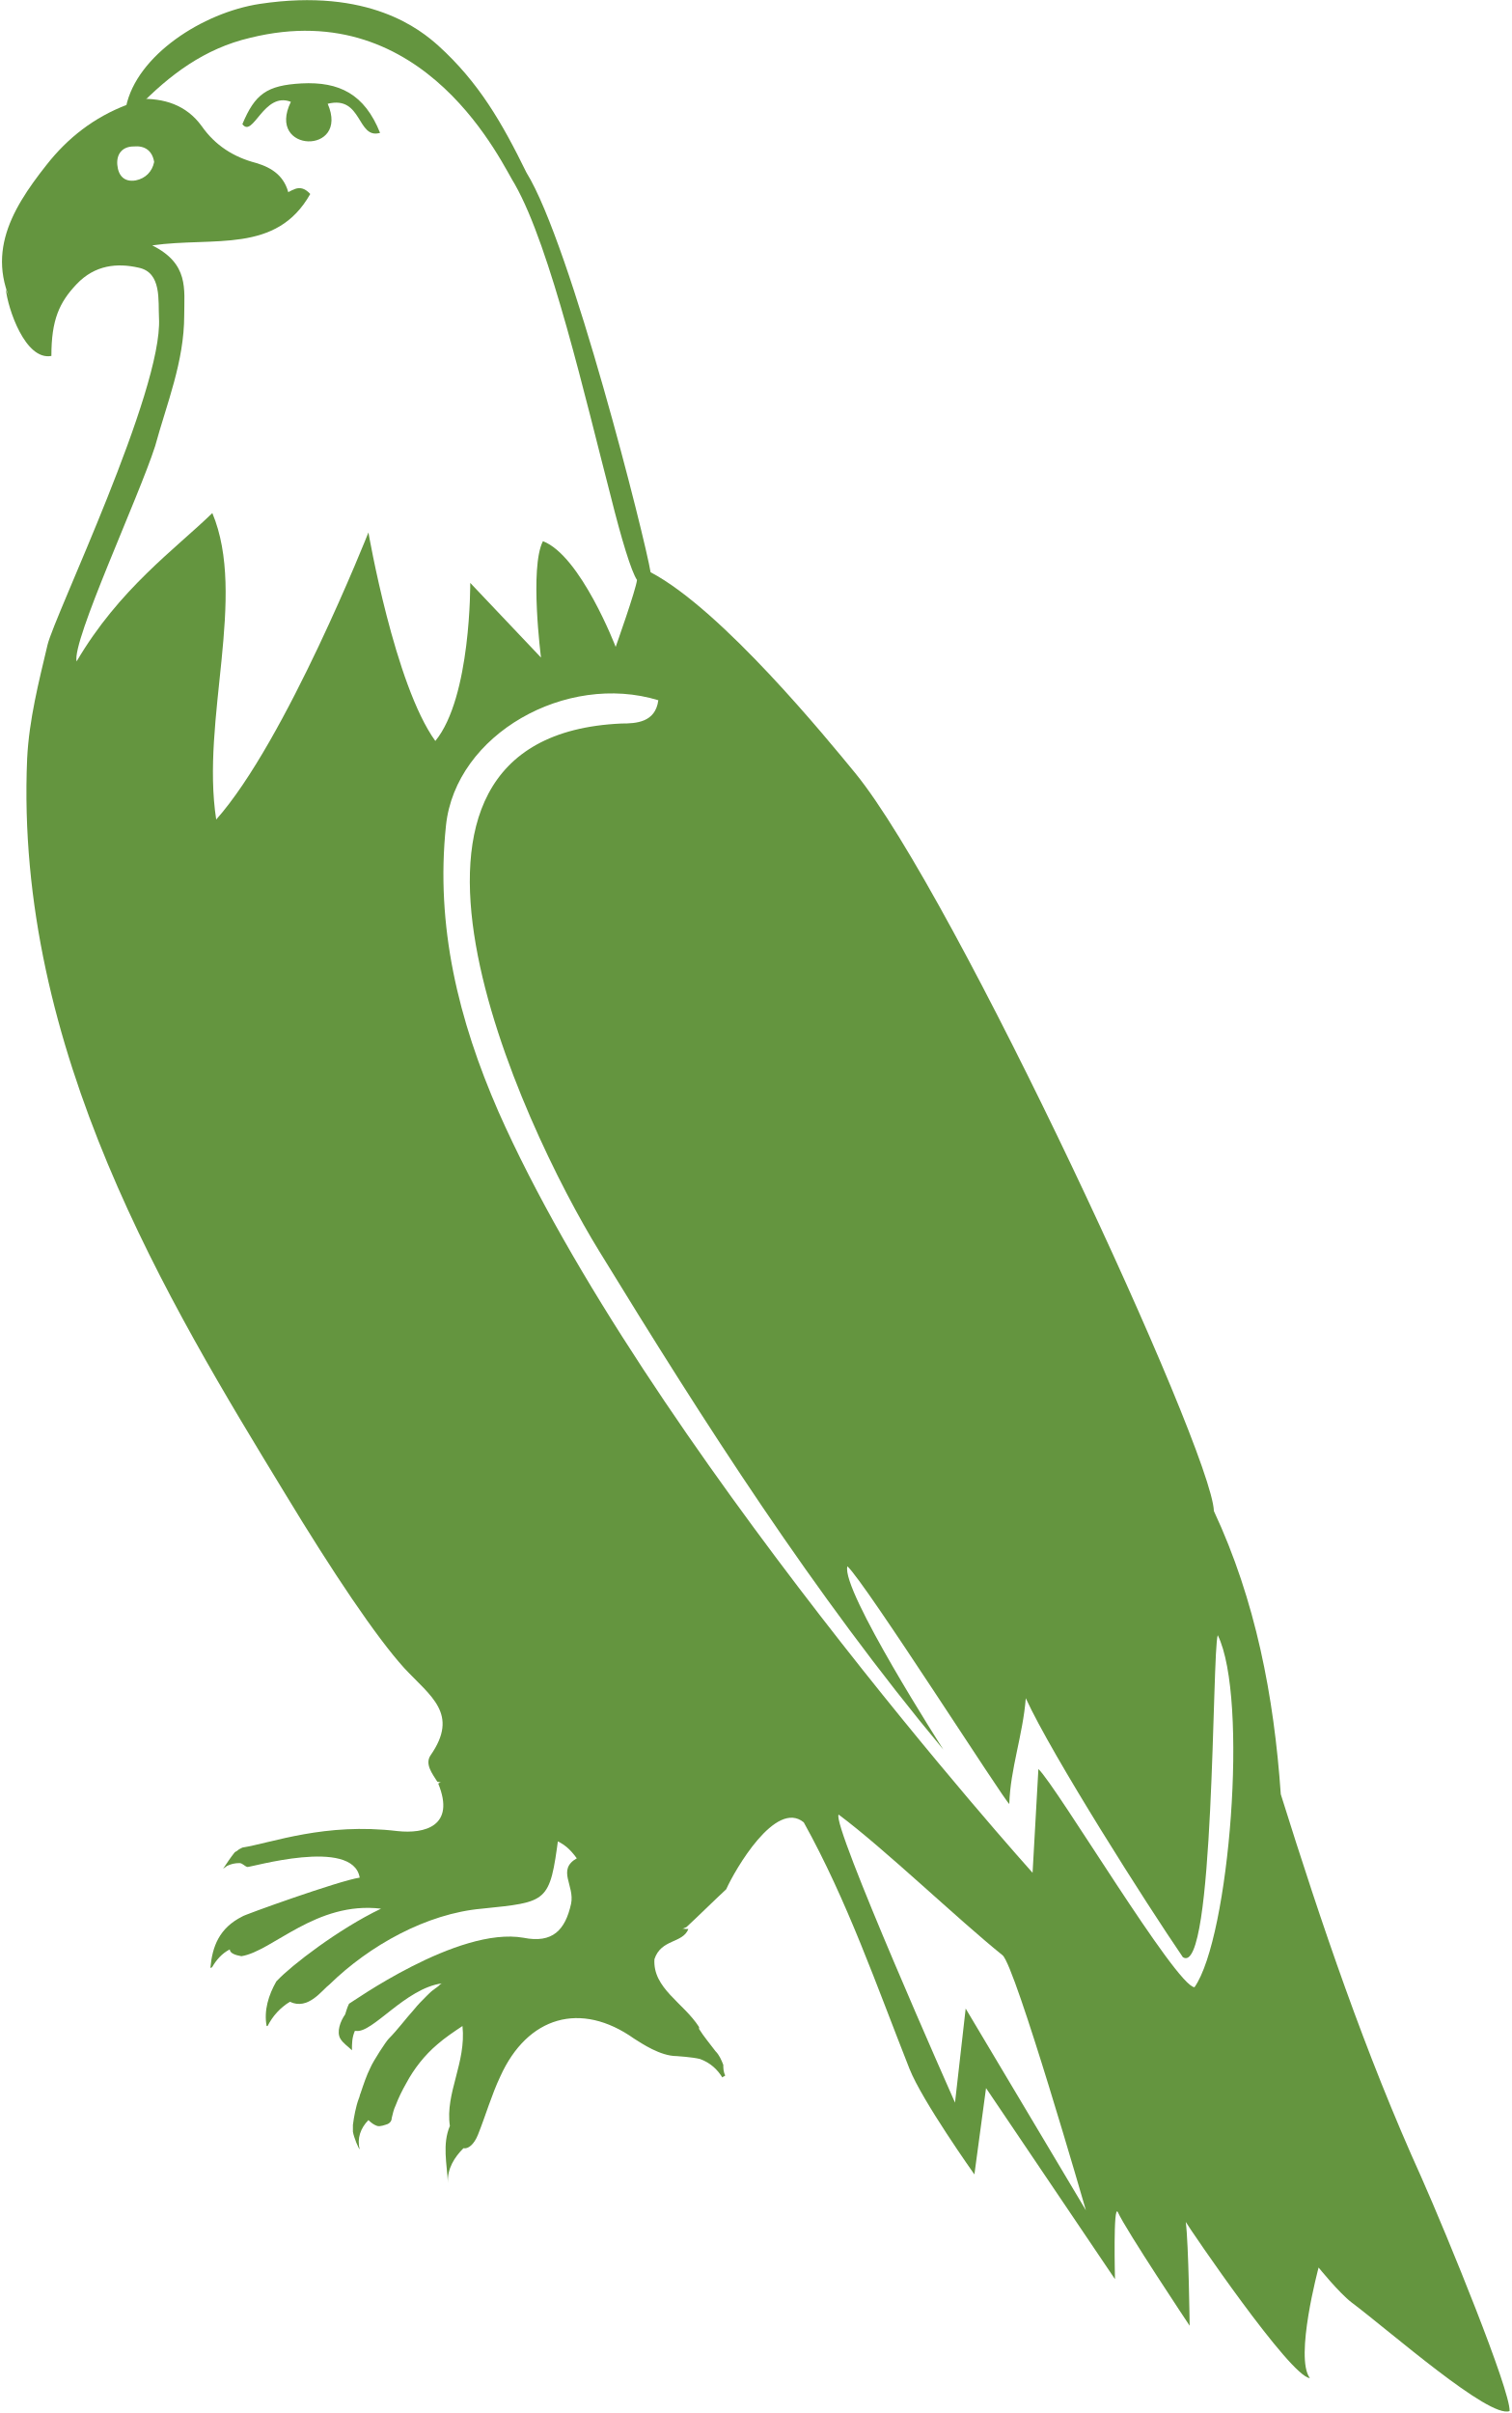
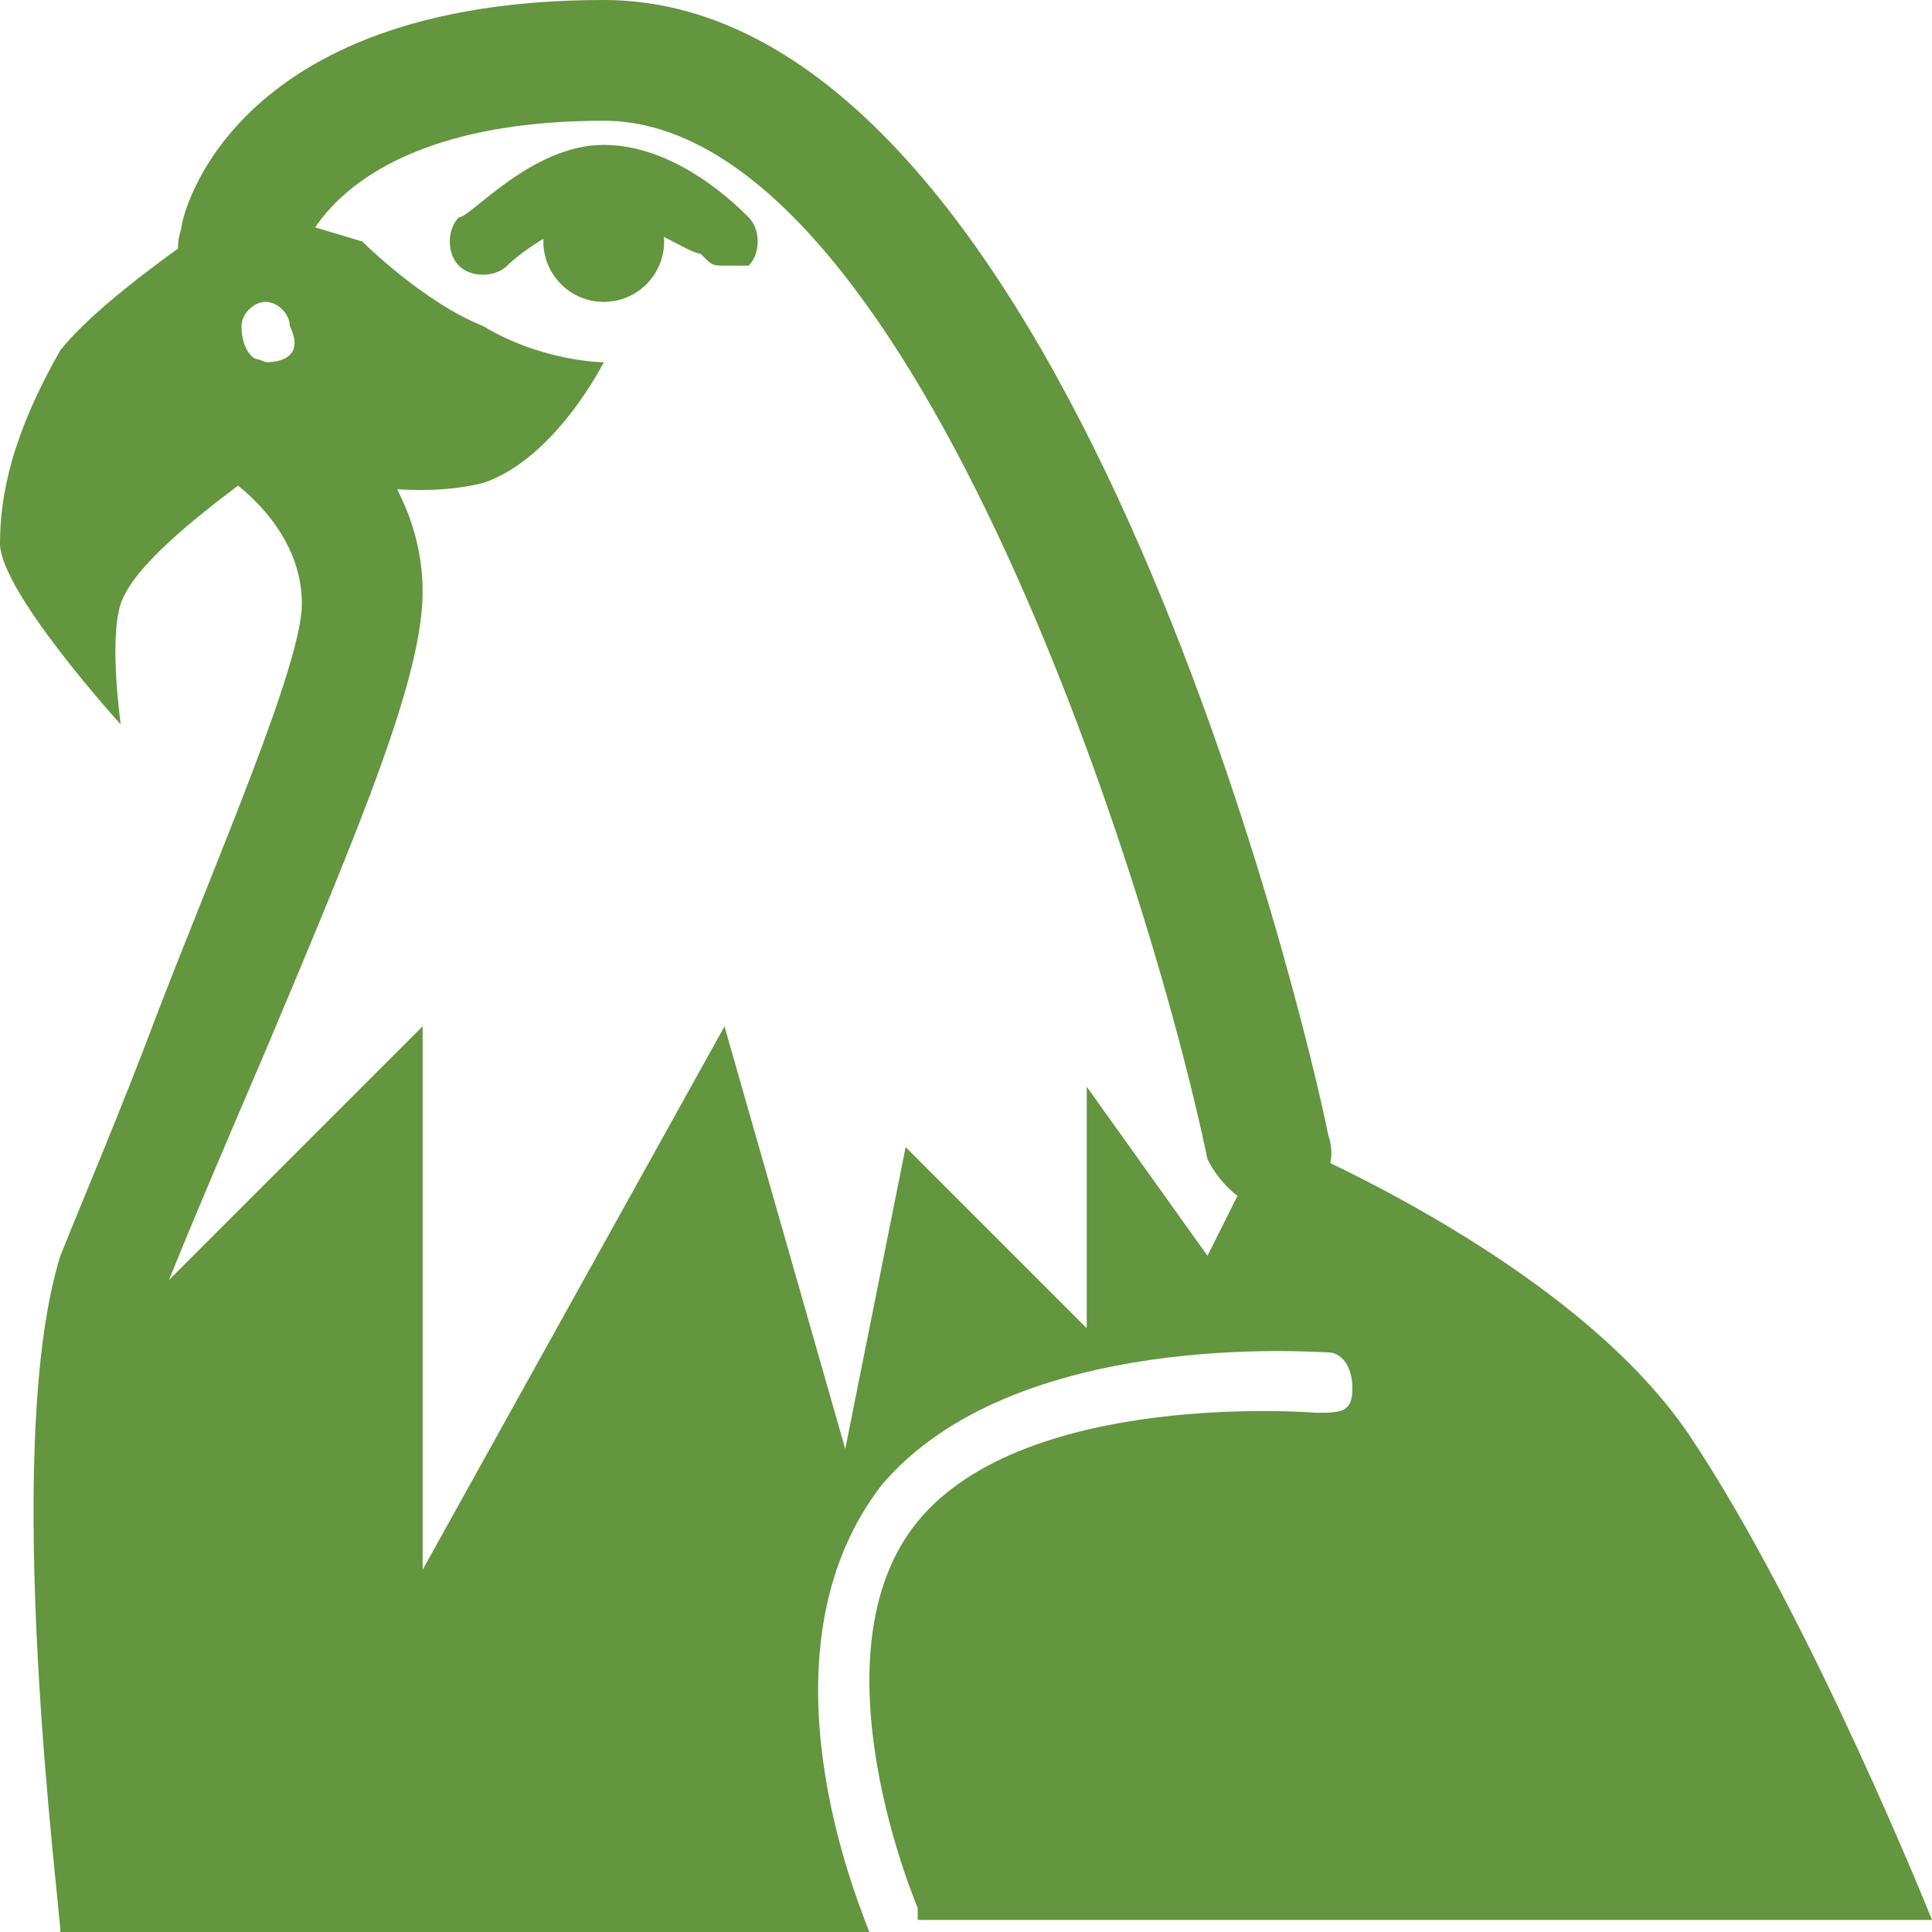
- <svg xmlns="http://www.w3.org/2000/svg" version="1.1" x="0px" y="0px" viewBox="0 0 155.9 248.8" style="enable-background:new 0 0 155.9 248.8;" xml:space="preserve">
+ <svg xmlns="http://www.w3.org/2000/svg" version="1.1" x="0px" y="0px" viewBox="0 0 16 16" style="enable-background:new 0 0 16 16;" xml:space="preserve">
  <style type="text/css">
	.st0{display:none;}
	.st1{display:inline;}
	.st2{fill-rule:evenodd;clip-rule:evenodd;fill:#A4A4A4;}
	.st3{fill-rule:evenodd;clip-rule:evenodd;fill:#515151;}
	.st4{fill-rule:evenodd;clip-rule:evenodd;fill:#F8F8F8;}
	.st5{fill-rule:evenodd;clip-rule:evenodd;fill:#8E8E8E;}
	.st6{fill-rule:evenodd;clip-rule:evenodd;fill:#1B1B1B;}
	.st7{fill-rule:evenodd;clip-rule:evenodd;fill:#171717;}
	.st8{fill-rule:evenodd;clip-rule:evenodd;fill:#A7A7A7;}
	.st9{display:inline;fill-rule:evenodd;clip-rule:evenodd;fill:#BCBCBC;}
- 	.st10{fill-rule:evenodd;clip-rule:evenodd;fill:#64953F;}
+ 	.st10{display:inline;fill-rule:evenodd;clip-rule:evenodd;fill:#64953F;}
+ 	.st11{fill:#64953F;}
+ 	.st12{fill-rule:evenodd;clip-rule:evenodd;fill:#64953F;}
</style>
  <g id="Layer_1" class="st0">
    <g class="st1">
-       <path class="st2" d="M2,33c-4.1-6.2-1.1-11.2,2.6-16c2.2-2.8,4.9-4.9,8.3-6.1L12.8,11c0.4-0.3,0.8-0.6,1.3-0.7    c2.6-0.1,4.9,0.6,6.5,2.8c1.4,2,3.3,3.2,5.6,3.8c1.7,0.4,3,1.4,3.3,3.2c-0.8,3.3-3.4,3.4-6.1,3.3c-3.7,0-7,0.9-10.5,2.1    c-3.7,1.2-6.1,3.1-7.6,6.5c-0.4,0.9-0.9,3.1-1.7,3.2c-0.2,0-0.8-0.9-1.1-1C2,33.9,2,33,2,33z" />
-       <path class="st3" d="M146.4,224.5c-5.8-12.8-10.3-26.1-14.5-39.5c-0.7-10.1-2.6-20-6.9-29.2c-0.2-6.3-26.7-63.5-37-76.1    C85.2,76.3,74.3,62.9,66.9,59c-0.5-3.2-8.2-33.8-12.8-41.2c-2.5-5.1-4.9-9.3-9.1-13.1c-1.8-1.6-7.1-6-18.4-4.3    C20.7,1.3,13.9,5.7,12.8,11c0.4,0,0.8,0.1,1.2,0.1c2.6,0.2,4.7-1.3,6.8-2.5c8.8-5.2,16.5-4,23.5,3.4c1.6,1.7,3.2,3.4,4.6,5.2    c0.9,1.2,1.9,2.4,3.5,2.5c-0.7,1-0.5,2.2,0,3.4c3,6.7,4.1,14,5.9,21.1c0.7,2.6,0.6,5.8,3.7,7.2c0.3,0,0.6,0,0.8-0.1    c0,0.1-0.1,0.1-0.1,0.2c-1.3,2-1.7,3.7-1.2,5.2c-3.5-2.3-6.9-1.9-11.3,1.3c-2.7,2-5.7,2.8-6,6.9c-1.6-2.7-2.2-5.4-3.2-8    c-1.3-3.3-3.8-4-6.7-1.8c-1.9,1.5-3,3.6-3.9,5.7c-1.5,3.7-3.1,7.3-5,11.5c-0.2-5.6,0.2-10.6-0.3-15.5c-0.2-2.4-1.1-4.6-3.6-5.5    c-2.7-0.9-4.3,0.8-5.9,2.6c-0.9,1-1.5,2.2-2.4,3.1c1.9-2.8,2.9-6.1,3.7-9.5c0.1-0.4-0.2-0.8-0.6-1.1c1.8-0.4,2.3-2,3-3.5    c2.3-4.8,1.8-10,2.2-15.2c4.2-0.5,7.8-1.3,10.4-4.2c1.2-1.4,1.6-3.1,0.1-4.4c-1.3-1.2-2.4-0.5-3.1,1c-2.7,2.7-6.1,2.2-9.4,2.3    C12.8,22.6,7.1,24.5,4,31.2C3.4,32.6,3.6,35,3.6,35s-3-4.4-3.2-5.2c0.2,2,2,7.4,4.7,6.9c0-3.7,0.8-5.5,2.6-7.4    c1.9-2,4.2-2.2,6.4-1.7c2.4,0.5,2,3.4,2.1,5.2c0.4,7.5-10.8,30.7-11.5,33.7c-0.9,3.9-1.9,7.9-2.1,11.8    c-1.3,30.1,14.6,56.1,26.6,75.8c4.9,8.1,9.4,14.8,12.3,18c2.7,2.9,5.7,4.7,2.7,9c-0.6,0.9,0.2,1.9,0.7,2.7    c3.5,0.7,5.1,4.4,8.5,5.2c1.5,0,2.9,0.4,4.2,1.1c0.9,0.5,1.5,1.3,2.1,2.2c1.2,1.8,3.1,3,4.5,4.6c1.7,2,3.7,3.2,6.4,1.9    c1.4-1.3,2.7-2.6,4.1-3.9c0.9-2,5.1-9.3,8-6.9c4.5,8.1,7.5,16.8,10.9,25.4c1.3,3.3,6.7,10.9,6.7,10.9l1.2-8.9l13.1,19.7    c0,0-0.2-7.9,0.3-6.9c0.8,1.8,7.4,11.7,7.4,11.7s-0.1-8.4-0.4-10.7c0.4,0.7,10.8,16,12.8,16.1c-1.6-2.1,0.9-11.4,0.9-11.4    s2.1,2.6,3.4,3.6c4,3,14.2,12,16.3,11.2C155.6,246.5,149.1,230.6,146.4,224.5z" />
-       <path class="st4" d="M65.5,59.8c-0.1,1-2.2,6.9-2.2,6.9s-3.6-9.4-7.5-10.9c-1.4,2.7-0.2,12-0.2,12l-7.3-7.7c0,0,0.1,11.8-3.6,16.3    c-4.2-5.8-6.9-21.5-6.9-21.5S29.3,76.4,22,84.5c-1.6-10.3,3.2-23-0.4-31.6c-3.8,3.7-9.6,7.8-14,15.3c-0.3-2.1,6.5-16.9,8.2-22.2    c1.2-4.4,3-8.7,3-13.5c0-2.7,0.5-5.3-3.3-7.2c6.4-0.9,12.8,0.9,16.3-5.3c-1.2-1.3-2-0.1-2.8,0c-4.4-0.7-8.9-1-11-6.1    c-0.5-1.3-2.6-1.9-4-2.8c3.3-3.4,6.9-6.1,11.6-7.2C43.8-0.6,51.7,17.2,52.9,19C58.3,28.3,63.5,57.1,65.5,59.8z" />
-       <path class="st5" d="M111.8,227.9l-12.3-20.8l-1.1,9.7c0,0-12.8-28.8-12-29.7c4.7,3.5,12.3,10.8,16.9,14.5    C104.4,202.6,111.8,227.9,111.8,227.9z" />
-       <path class="st6" d="M15.6,16.6c-0.2,1.1-0.8,1.8-1.9,2c-1.2,0.2-1.8-0.5-1.9-1.6c-0.1-1.1,0.5-1.9,1.7-1.9    C14.7,15,15.5,15.4,15.6,16.6z" />
-       <path class="st7" d="M39,13.7c-2.4,0.7-1.8-3.9-5.4-3c2.3,5.3-6.4,5.1-3.8-0.2c-2.8-1.1-3.9,3.8-5,2.3c1.3-3.1,2.5-4,6.1-4.2    C34.8,8.4,37.4,9.7,39,13.7z" />
+       <path class="st2" d="M-67.9-83c-4.1-6.2-1.1-11.2,2.6-16c2.2-2.8,4.9-4.9,8.3-6.1l-0.1,0.1c0.4-0.3,0.8-0.6,1.3-0.7    c2.6-0.1,4.9,0.6,6.5,2.8c1.4,2,3.3,3.2,5.6,3.8c1.7,0.4,3,1.4,3.3,3.2c-0.8,3.3-3.4,3.4-6.1,3.3c-3.7,0-7,0.9-10.5,2.1    c-3.7,1.2-6.1,3.1-7.6,6.5c-0.4,0.9-0.9,3.1-1.7,3.2c-0.2,0-0.8-0.9-1.1-1C-67.9-82.1-67.9-83-67.9-83z" />
+       <path class="st3" d="M76.5,108.5C70.7,95.7,66.1,82.4,62,69c-0.7-10.1-2.6-20-6.9-29.2c-0.2-6.3-26.7-63.5-37-76.1    C15.2-39.7,4.4-53.1-3-57c-0.5-3.2-8.2-33.8-12.8-41.2c-2.5-5.1-4.9-9.3-9.1-13.1c-1.8-1.6-7.1-6-18.4-4.3    c-5.9,0.9-12.7,5.3-13.8,10.6c0.4,0,0.8,0.1,1.2,0.1c2.6,0.2,4.7-1.3,6.8-2.5c8.8-5.2,16.5-4,23.5,3.4c1.6,1.7,3.2,3.4,4.6,5.2    c0.9,1.2,1.9,2.4,3.5,2.5c-0.7,1-0.5,2.2,0,3.4c3,6.7,4.1,14,5.9,21.1c0.7,2.6,0.6,5.8,3.7,7.2c0.3,0,0.6,0,0.8-0.1    c0,0.1-0.1,0.1-0.1,0.2c-1.3,2-1.7,3.7-1.2,5.2c-3.5-2.3-6.9-1.9-11.3,1.3c-2.7,2-5.7,2.8-6,6.9c-1.6-2.7-2.2-5.4-3.2-8    c-1.3-3.3-3.8-4-6.7-1.8c-1.9,1.5-3,3.6-3.9,5.7c-1.5,3.7-3.1,7.3-5,11.5c-0.2-5.6,0.2-10.6-0.3-15.5c-0.2-2.4-1.1-4.6-3.6-5.5    c-2.7-0.9-4.3,0.8-5.9,2.6c-0.9,1-1.5,2.2-2.4,3.1c1.9-2.8,2.9-6.1,3.7-9.5c0.1-0.4-0.2-0.8-0.6-1.1c1.8-0.4,2.3-2,3-3.5    c2.3-4.8,1.8-10,2.2-15.2c4.2-0.5,7.8-1.3,10.4-4.2c1.2-1.4,1.6-3.1,0.1-4.4c-1.3-1.2-2.4-0.5-3.1,1c-2.7,2.7-6.1,2.2-9.4,2.3    c-6.8,0.2-12.5,2.2-15.6,8.9c-0.6,1.3-0.4,3.8-0.4,3.8s-3-4.4-3.2-5.2c0.2,2,2,7.4,4.7,6.9c0-3.7,0.8-5.5,2.6-7.4    c1.9-2,4.2-2.2,6.4-1.7c2.4,0.5,2,3.4,2.1,5.2c0.4,7.5-10.8,30.7-11.5,33.7c-0.9,3.9-1.9,7.9-2.1,11.8    c-1.3,30.1,14.6,56.1,26.6,75.8c4.9,8.1,9.4,14.8,12.3,18c2.7,2.9,5.7,4.7,2.7,9c-0.6,0.9,0.2,1.9,0.7,2.7    c3.5,0.7,5.1,4.4,8.5,5.2c1.5,0,2.9,0.4,4.2,1.1c0.9,0.5,1.5,1.3,2.1,2.2c1.2,1.8,3.1,3,4.5,4.6c1.7,2,3.7,3.2,6.4,1.9    c1.4-1.3,2.7-2.6,4.1-3.9c0.9-2,5.1-9.3,8-6.9c4.5,8.1,7.5,16.8,10.9,25.4c1.3,3.3,6.7,10.9,6.7,10.9l1.2-8.9L44.9,119    c0,0-0.2-7.9,0.3-6.9c0.8,1.8,7.4,11.7,7.4,11.7s-0.1-8.4-0.4-10.7c0.4,0.7,10.8,16,12.8,16.1c-1.6-2.1,0.9-11.4,0.9-11.4    s2.1,2.6,3.4,3.6c4,3,14.2,12,16.3,11.2C85.7,130.5,79.2,114.6,76.5,108.5z" />
+       <path class="st4" d="M-4.4-56.2c-0.1,1-2.2,6.9-2.2,6.9s-3.6-9.4-7.5-10.9c-1.4,2.7-0.2,12-0.2,12l-7.3-7.7c0,0,0.1,11.8-3.6,16.3    c-4.2-5.8-6.9-21.5-6.9-21.5s-8.5,21.5-15.7,29.6c-1.6-10.3,3.2-23-0.4-31.6c-3.8,3.7-9.6,7.8-14,15.3c-0.3-2.1,6.5-16.9,8.2-22.2    c1.2-4.4,3-8.7,3-13.5c0-2.7,0.5-5.3-3.3-7.2c6.4-0.9,12.8,0.9,16.3-5.3c-1.2-1.3-2-0.1-2.8,0c-4.4-0.7-8.9-1-11-6.1    c-0.5-1.3-2.6-1.9-4-2.8c3.3-3.4,6.9-6.1,11.6-7.2C-26.1-116.5-18.2-98.8-17-97C-11.7-87.7-6.4-58.8-4.4-56.2z" />
+       <path class="st5" d="M41.9,111.9L29.5,91.1l-1.1,9.7c0,0-12.8-28.8-12-29.7c4.7,3.5,12.3,10.8,16.9,14.5    C34.5,86.6,41.9,111.9,41.9,111.9z" />
+       <path class="st6" d="M-54.3-99.4c-0.2,1.1-0.8,1.8-1.9,2c-1.2,0.2-1.8-0.5-1.9-1.6c-0.1-1.1,0.5-1.9,1.7-1.9    C-55.2-101-54.5-100.6-54.3-99.4z" />
+       <path class="st7" d="M-30.9-102.3c-2.4,0.7-1.8-3.9-5.4-3c2.3,5.3-6.4,5.1-3.8-0.2c-2.8-1.1-3.9,3.8-5,2.3c1.3-3.1,2.5-4,6.1-4.2    C-35.1-107.6-32.5-106.2-30.9-102.3z" />
      <g>
-         <path class="st8" d="M53.8,187.1c-2.6-2-4.5-6-8.8-3.2c1.8,4.4-1.4,5.2-4.2,4.9c-7.5-0.9-12.9,1.2-16,1.7     c-0.2,0.1-0.4,0.2-0.5,0.3c-0.1,0.1-0.2,0.1-0.3,0.2c-0.4,0.5-0.8,1.1-1.2,1.7c0.1-0.1,0.3-0.2,0.4-0.3c0.4-0.2,0.8-0.3,1.3-0.3     c0.3,0,0.5,0.3,0.8,0.4c0.2,0.1,10.9-3.1,11.6,1.1c-2.1,0.3-12.1,3.9-12.1,4c-2.4,1.2-3.1,3.1-3.3,5.3c0.1,0,0.1,0,0.2-0.1     c0.4-0.7,1-1.4,1.8-1.8c0,0.4,0.6,0.6,1.2,0.7c3.2-0.5,7.7-5.7,14.4-4.9c-4.4,2.1-9.3,5.9-10.7,7.4c0,0,0,0,0,0     c0,0-0.1,0.1-0.1,0.1c-0.8,1.4-1.3,3-1,4.6c0,0,0,0,0.1,0c0.5-1,1.3-1.9,2.3-2.5c1.9,0.9,3.3-1.2,4.1-1.8c4.1-4,10-7.3,15.7-7.8     c6.8-0.7,7-0.6,7.9-7.4C56.6,187.5,55.1,188.3,53.8,187.1z" />
-         <path class="st8" d="M74.4,212.9c-0.2-0.5-0.4-1-0.8-1.4c-0.6-0.8-1.2-1.5-1.7-2.3c0-0.1,0-0.1,0-0.2c-1.6-2.5-4.8-4-4.6-7     c0.7-2.1,2.9-1.6,3.5-3.1c-1.9,0-3.1-1.3-3.9-2.7c-1.5-2.4-5.1-3.4-7.6-4.6c-2.1,1.2-0.2,2.8-0.6,4.7c-0.6,2.7-1.9,4.1-4.9,3.5     c-6.8-1.2-17.9,6.8-18,6.8c-0.2,0.4-0.3,0.8-0.4,1.1c-0.5,0.7-0.9,1.8-0.5,2.5c0.3,0.5,0.8,0.8,1.2,1.2c0-0.7,0-1.3,0.3-2     c0,0,0.1,0,0.1,0c1.7,0.3,5.1-4.4,8.9-4.9c-0.1,0-0.3,0.2-0.4,0.3c-0.1,0.1-0.3,0.2-0.4,0.3c-0.3,0.2-0.5,0.4-0.8,0.7     c-0.5,0.5-0.9,0.9-1.3,1.4c-0.9,1-1.7,2.1-2.6,3c-0.3,0.3-1.6,2.3-1.9,3c-0.4,0.8-0.7,1.7-1,2.6c-0.1,0.2-0.1,0.4-0.2,0.6     c-0.3,0.8-0.5,1.9-0.6,2.7c0,0.2,0,0.4,0,0.7c0.1,0.6,0.6,1.8,0.7,1.8c-0.3-1.1,0.1-2.2,0.9-3c0.3,0.3,0.6,0.5,0.9,0.6     c0.3,0.1,0.8-0.1,1.1-0.2c0.2-0.1,0.4-0.3,0.4-0.6c0.1-0.4,0.2-0.9,0.4-1.3c0.3-0.8,0.7-1.6,1.1-2.3c0.8-1.5,1.9-2.9,3.2-4     c0.8-0.7,1.7-1.3,2.6-1.9c0.4,3.8-1.8,6.9-1.3,10.3c-0.8,1.9-0.3,3.9-0.2,5.9c-0.1-1.5,0.7-2.7,1.6-3.6c0.5,0.1,1.1-0.4,1.5-1.4     c0.8-2,1.4-4.1,2.3-6c2.8-6.2,8.3-7.8,13.8-3.9c0.8,0.5,2.7,1.8,4.4,1.8c0,0,1.6,0.1,2.4,0.3c1.1,0.4,1.8,1.1,2.3,1.9     c0.1-0.1,0.2-0.1,0.3-0.2C74.4,213.6,74.4,213.2,74.4,212.9z" />
+         <path class="st8" d="M-16.1,71.1c-2.6-2-4.5-6-8.8-3.2c1.8,4.4-1.4,5.2-4.2,4.9c-7.5-0.9-12.9,1.2-16,1.7     c-0.2,0.1-0.4,0.2-0.5,0.3c-0.1,0.1-0.2,0.1-0.3,0.2c-0.4,0.5-0.8,1.1-1.2,1.7c0.1-0.1,0.3-0.2,0.4-0.3c0.4-0.2,0.8-0.3,1.3-0.3     c0.3,0,0.5,0.3,0.8,0.4c0.2,0.1,10.9-3.1,11.6,1.1c-2.1,0.3-12.1,3.9-12.1,4c-2.4,1.2-3.1,3.1-3.3,5.3c0.1,0,0.1,0,0.2-0.1     c0.4-0.7,1-1.4,1.8-1.8c0,0.4,0.6,0.6,1.2,0.7c3.2-0.5,7.7-5.7,14.4-4.9c-4.4,2.1-9.3,5.9-10.7,7.4c0,0,0,0,0,0     c0,0-0.1,0.1-0.1,0.1c-0.8,1.4-1.3,3-1,4.6c0,0,0,0,0.1,0c0.5-1,1.3-1.9,2.3-2.5c1.9,0.9,3.3-1.2,4.1-1.8c4.1-4,10-7.3,15.7-7.8     c6.8-0.7,7-0.6,7.9-7.4C-13.3,71.6-14.8,72.3-16.1,71.1z" />
+         <path class="st8" d="M4.5,96.9c-0.2-0.5-0.4-1-0.8-1.4C3.1,94.7,2.5,94,2,93.2C2,93.1,2,93,2,93c-1.6-2.5-4.8-4-4.6-7     c0.7-2.1,2.9-1.6,3.5-3.1c-1.9,0-3.1-1.3-3.9-2.7c-1.5-2.4-5.1-3.4-7.6-4.6c-2.1,1.2-0.2,2.8-0.6,4.7c-0.6,2.7-1.9,4.1-4.9,3.5     c-6.8-1.2-17.9,6.8-18,6.8c-0.2,0.4-0.3,0.8-0.4,1.1c-0.5,0.7-0.9,1.8-0.5,2.5c0.3,0.5,0.8,0.8,1.2,1.2c0-0.7,0-1.3,0.3-2     c0,0,0.1,0,0.1,0c1.7,0.3,5.1-4.4,8.9-4.9c-0.1,0-0.3,0.2-0.4,0.3c-0.1,0.1-0.3,0.2-0.4,0.3c-0.3,0.2-0.5,0.4-0.8,0.7     c-0.5,0.5-0.9,0.9-1.3,1.4c-0.9,1-1.7,2.1-2.6,3c-0.3,0.3-1.6,2.3-1.9,3c-0.4,0.8-0.7,1.7-1,2.6c-0.1,0.2-0.1,0.4-0.2,0.6     c-0.3,0.8-0.5,1.9-0.6,2.7c0,0.2,0,0.4,0,0.7c0.1,0.6,0.6,1.8,0.7,1.8c-0.3-1.1,0.1-2.2,0.9-3c0.3,0.3,0.6,0.5,0.9,0.6     c0.3,0.1,0.8-0.1,1.1-0.2c0.2-0.1,0.4-0.3,0.4-0.6c0.1-0.4,0.2-0.9,0.4-1.3c0.3-0.8,0.7-1.6,1.1-2.3c0.8-1.5,1.9-2.9,3.2-4     c0.8-0.7,1.7-1.3,2.6-1.9c0.4,3.8-1.8,6.9-1.3,10.3c-0.8,1.9-0.3,3.9-0.2,5.9c-0.1-1.5,0.7-2.7,1.6-3.6c0.5,0.1,1.1-0.4,1.5-1.4     c0.8-2,1.4-4.1,2.3-6c2.8-6.2,8.3-7.8,13.8-3.9c0.8,0.5,2.7,1.8,4.4,1.8c0,0,1.6,0.1,2.4,0.3c1.1,0.4,1.8,1.1,2.3,1.9     c0.1-0.1,0.2-0.1,0.3-0.2C4.5,97.6,4.5,97.2,4.5,96.9z" />
      </g>
    </g>
-     <path class="st9" d="M106.3,193.1l0.6-10.7c2,1.8,14.3,22.3,16.1,22.5c3.6-5.1,5.6-29.9,2.4-36.4c-0.6,1.6-0.2,35.5-3.6,33.2   c-3.7-5.3-13.5-20.8-16.2-26.7c-0.3,3.8-1.6,7.3-1.7,10.9c-0.3,0-14.9-22.9-16.7-24.5c-0.7,2.4,9.9,18.9,9.9,18.9   c-13.4-16.1-24.6-33.6-35.5-51.4c-8-13-26.7-53.1,2.5-54.3c1.5-0.1,3.5-0.2,3.8-2.4c-9.5-2.9-20.9,3.4-21.9,12.9   c-1.1,10.4,1.2,20.1,5.4,29.5C66.2,148.5,106.3,193.1,106.3,193.1z" />
+     <path class="st9" d="M36.4,77.1l0.6-10.7c2,1.8,14.3,22.3,16.1,22.5c3.6-5.1,5.6-29.9,2.4-36.4c-0.6,1.6-0.2,35.5-3.6,33.2   C48.2,80.4,38.4,65,35.7,59.1c-0.3,3.8-1.6,7.3-1.7,10.9c-0.3,0-14.9-22.9-16.7-24.5c-0.7,2.4,9.9,18.9,9.9,18.9   C13.8,48.3,2.6,30.8-8.3,13c-8-13-26.7-53.1,2.5-54.3c1.5-0.1,3.5-0.2,3.8-2.4c-9.5-2.9-20.9,3.4-21.9,12.9   c-1.1,10.4,1.2,20.1,5.4,29.5C-3.8,32.5,36.4,77.1,36.4,77.1z" />
  </g>
-   <g id="Layer_2">
-     <path class="st10" d="M26.4,16.8c-2.3-0.6-4.2-1.8-5.6-3.8c-1.6-2.2-3.9-2.9-6.5-2.8c-0.5,0.1-0.9,0.4-1.3,0.7l0.1-0.1   C9.7,12.1,7,14.2,4.8,17C1,21.8-1.9,26.8,2.2,33c0,0,0,0.9,0.6,1.2c0.3,0.2,0.9,1.1,1.1,1c0.8-0.1,1.3-2.3,1.7-3.2   c1.5-3.4,3.9-5.3,7.6-6.5c3.5-1.2,6.9-2.1,10.5-2.1c2.7,0,5.3,0,6.1-3.3C29.4,18.2,28.1,17.3,26.4,16.8z M14,18.6   c-1.2,0.2-1.8-0.5-1.9-1.6c-0.1-1.1,0.5-1.9,1.7-1.9c1.1-0.1,1.9,0.4,2.1,1.6C15.7,17.7,15,18.4,14,18.6z" />
-     <path class="st10" d="M146.6,224.5c-5.8-12.8-10.3-26.1-14.5-39.5c-0.7-10.1-2.6-20-6.9-29.2c-0.2-6.3-26.7-63.5-37-76.1   C85.4,76.3,74.5,62.9,67.1,59c-0.5-3.2-8.2-33.8-12.8-41.2c-2.5-5.1-4.9-9.3-9.1-13.1c-1.8-1.6-7.1-6-18.4-4.3   C20.9,1.3,14.1,5.7,13,11c0.4,0,0.8,0.1,1.2,0.1c3.3-3.4,6.9-6.1,11.6-7.2C44-0.6,51.9,17.2,53.1,19c3.7,6.5,7.3,22.2,9.9,32.2   c0,0,0,0,0,0c0,0,0,0,0,0c1.1,4.4,2.1,7.7,2.7,8.6c-0.1,1-2.2,6.9-2.2,6.9s-3.6-9.4-7.5-10.9c-1.4,2.7-0.2,12-0.2,12l-7.3-7.7   c0,0,0.1,11.8-3.6,16.3c-4.2-5.8-6.9-21.5-6.9-21.5s-8.5,21.5-15.7,29.6c-1.6-10.3,3.2-23-0.4-31.6c-3.8,3.7-9.6,7.8-14,15.3   C7.4,66.1,14.3,51.3,16,46c1.2-4.4,3-8.7,3-13.5c0-2.7,0.5-5.3-3.3-7.2c6.4-0.9,12.8,0.9,16.3-5.3c-1.2-1.3-2-0.1-2.8,0   c-2.7,2.7-6.1,2.2-9.4,2.3C13,22.6,7.3,24.5,4.2,31.2C3.6,32.6,3.8,35,3.8,35s-3-4.4-3.2-5.2c0.2,2,2,7.4,4.7,6.9   c0-3.7,0.8-5.5,2.6-7.4c1.9-2,4.2-2.2,6.4-1.7c2.4,0.5,2,3.4,2.1,5.2c0.4,7.5-10.8,30.7-11.5,33.7C4,70.3,3,74.2,2.8,78.2   c-1.3,30.1,14.6,56.1,26.6,75.8c4.9,8.1,9.4,14.8,12.3,18c2.7,2.9,5.7,4.7,2.7,9c-0.6,0.9,0.2,1.9,0.7,2.7c3.5,0.7,5.1,4.4,8.5,5.2   c1.5,0,2.9,0.4,4.2,1.1c0.9,0.5,1.5,1.3,2.1,2.2c1.2,1.8,3.1,3,4.5,4.6c1.7,2,3.7,3.2,6.4,1.9c1.4-1.3,2.7-2.6,4.1-3.9   c0.9-2,5.1-9.3,8-6.9c4.5,8.1,7.5,16.8,10.9,25.4c1.3,3.3,6.7,10.9,6.7,10.9l1.2-8.9L115,235c0,0-0.2-7.9,0.3-6.9   c0.8,1.8,7.4,11.7,7.4,11.7s-0.1-8.4-0.4-10.7c0.4,0.7,10.8,16,12.8,16.1c-1.6-2.1,0.9-11.4,0.9-11.4s2.1,2.6,3.4,3.6   c4,3,14.2,12,16.3,11.2C155.8,246.5,149.3,230.6,146.6,224.5z M99.6,207.1l-1.1,9.7c0,0-12.8-28.8-12-29.7   c4.7,3.5,12.3,10.8,16.9,14.5c1.3,1,8.6,26.3,8.6,26.3L99.6,207.1z M123.2,204.9c-1.9-0.1-14.2-20.7-16.1-22.5l-0.6,10.7   c0,0-40.1-44.6-55.1-78.5c-4.1-9.4-6.5-19.1-5.4-29.5c1-9.4,12.4-15.8,21.9-12.9c-0.3,2.3-2.3,2.4-3.8,2.4   C35.1,75.9,53.8,116,61.8,129c10.9,17.8,22.1,35.3,35.5,51.4c0,0-10.6-16.5-9.9-18.9c1.8,1.6,16.4,24.5,16.7,24.5   c0.1-3.6,1.4-7.1,1.7-10.9c2.7,5.9,12.5,21.3,16.2,26.7c3.3,2.2,3-31.6,3.6-33.2C128.8,175.1,126.8,199.8,123.2,204.9z" />
-     <path class="st10" d="M39.2,13.7c-2.4,0.7-1.8-3.9-5.4-3c2.3,5.3-6.4,5.1-3.8-0.2c-2.8-1.1-3.9,3.8-5,2.3c1.3-3.1,2.5-4,6.1-4.2   C35,8.4,37.6,9.7,39.2,13.7z" />
-     <g>
-       <path class="st10" d="M54,187.1c-2.6-2-4.5-6-8.8-3.2c1.8,4.4-1.4,5.2-4.2,4.9c-7.5-0.9-12.9,1.2-16,1.7c-0.2,0.1-0.4,0.2-0.5,0.3    c-0.1,0.1-0.2,0.1-0.3,0.2c-0.4,0.5-0.8,1.1-1.2,1.7c0.1-0.1,0.3-0.2,0.4-0.3c0.4-0.2,0.8-0.3,1.3-0.3c0.3,0,0.5,0.3,0.8,0.4    c0.2,0.1,10.9-3.1,11.6,1.1c-2.1,0.3-12.1,3.9-12.1,4c-2.4,1.2-3.1,3.1-3.3,5.3c0.1,0,0.1,0,0.2-0.1c0.4-0.7,1-1.4,1.8-1.8    c0,0.4,0.6,0.6,1.2,0.7c3.2-0.5,7.7-5.7,14.4-4.9c-4.4,2.1-9.3,5.9-10.7,7.4c0,0,0,0,0,0c0,0-0.1,0.1-0.1,0.1    c-0.8,1.4-1.3,3-1,4.6c0,0,0,0,0.1,0c0.5-1,1.3-1.9,2.3-2.5c1.9,0.9,3.3-1.2,4.1-1.8c4.1-4,10-7.3,15.7-7.8c6.8-0.7,7-0.6,7.9-7.4    C56.8,187.5,55.3,188.3,54,187.1z" />
-       <path class="st10" d="M74.6,212.9c-0.2-0.5-0.4-1-0.8-1.4c-0.6-0.8-1.2-1.5-1.7-2.3c0-0.1,0-0.1,0-0.2c-1.6-2.5-4.8-4-4.6-7    c0.7-2.1,2.9-1.6,3.5-3.1c-1.9,0-3.1-1.3-3.9-2.7c-1.5-2.4-5.1-3.4-7.6-4.6c-2.1,1.2-0.2,2.8-0.6,4.7c-0.6,2.7-1.9,4.1-4.9,3.5    c-6.8-1.2-17.9,6.8-18,6.8c-0.2,0.4-0.3,0.8-0.4,1.1c-0.5,0.7-0.9,1.8-0.5,2.5c0.3,0.5,0.8,0.8,1.2,1.2c0-0.7,0-1.3,0.3-2    c0,0,0.1,0,0.1,0c1.7,0.3,5.1-4.4,8.9-4.9c-0.1,0-0.3,0.2-0.4,0.3c-0.1,0.1-0.3,0.2-0.4,0.3c-0.3,0.2-0.5,0.4-0.8,0.7    c-0.5,0.5-0.9,0.9-1.3,1.4c-0.9,1-1.7,2.1-2.6,3c-0.3,0.3-1.6,2.3-1.9,3c-0.4,0.8-0.7,1.7-1,2.6c-0.1,0.2-0.1,0.4-0.2,0.6    c-0.3,0.8-0.5,1.9-0.6,2.7c0,0.2,0,0.4,0,0.7c0.1,0.6,0.6,1.8,0.7,1.8c-0.3-1.1,0.1-2.2,0.9-3c0.3,0.3,0.6,0.5,0.9,0.6    c0.3,0.1,0.8-0.1,1.1-0.2c0.2-0.1,0.4-0.3,0.4-0.6c0.1-0.4,0.2-0.9,0.4-1.3c0.3-0.8,0.7-1.6,1.1-2.3c0.8-1.5,1.9-2.9,3.2-4    c0.8-0.7,1.7-1.3,2.6-1.9c0.4,3.8-1.8,6.9-1.3,10.3c-0.8,1.9-0.3,3.9-0.2,5.9c-0.1-1.5,0.7-2.7,1.6-3.6c0.5,0.1,1.1-0.4,1.5-1.4    c0.8-2,1.4-4.1,2.3-6c2.8-6.2,8.3-7.8,13.8-3.9c0.8,0.5,2.7,1.8,4.4,1.8c0,0,1.6,0.1,2.4,0.3c1.1,0.4,1.8,1.1,2.3,1.9    c0.1-0.1,0.2-0.1,0.3-0.2C74.6,213.6,74.6,213.2,74.6,212.9z" />
-     </g>
+   <g id="Layer_2" class="st0">
+     <path class="st10" d="M16,16c-0.8-1.5-1.5-2.7-2-3.4c-0.4-0.5-2.2-2.7-3.4-3.3c-0.1-0.5-1.3-5.4-2-6.5C8.2,2,7.8,1.4,7.1,0.7   C6.9,0.5,6-0.2,4.2,0.1C3.3,0.2,2.2,0.9,2,1.7c0.1,0,0.1,0,0.2,0c0.5-0.5,1.1-1,1.9-1.1C7-0.1,8.2,2.7,8.4,3C9,4,9.6,6.5,10,8.1   c0,0,0,0,0,0c0,0,0,0,0,0c0.2,0.7,0.3,1.2,0.4,1.4c0,0.2-0.4,1.1-0.4,1.1S9.6,9.2,9,9c-0.2,0.4,0,2,0,2L7.5,9.5   c0,0,0.1,1.8-0.5,2.5c-0.7-0.9-1-3.5-1-3.5S4.6,11.7,3.5,13c-0.3-1.6,0.6-3.1,0-4.5c-0.6,0.6-1.3,0.8-2,2c-0.1-0.3,0.7-2.4,1-3.2   C2.7,6.6,3,5.9,3,5.2C3,4.7,3.1,4.3,2.5,4c1-0.1,2,0.1,2.6-0.8c-0.2-0.2-0.3,0-0.5,0c-0.4,0.4-1,0.3-1.5,0.4C2,3.6,1.1,3.9,0.6,5   C0.5,5.2,0.6,5.6,0.6,5.6S0.1,4.9,0.1,4.7c0,0.3,0.3,1.2,0.8,1.1c0-0.6,0.1-0.9,0.4-1.2c0.3-0.3,0.7-0.4,1-0.3   c0.4,0.1,0.3,0.5,0.3,0.8c0.1,1.2-1.7,4.9-1.8,5.3c-0.1,0.6-0.3,1.2-0.3,1.9c-0.1,1.2,0.1,2.4,0.3,3.6L16,16z" />
+   </g>
+   <g id="Body">
+     <path class="st11" d="M0.5,16c0-0.2-0.5-4,0-5.6c0.2-0.5,0.5-1.2,0.8-2C1.8,7.1,2.5,5.5,2.5,5c0-0.7-0.7-1.1-0.7-1.1   C1.5,3.8,1.4,3.5,1.6,3.3C1.7,3,2,2.9,2.2,3c0.1,0,1.3,0.7,1.3,1.9c0,0.7-0.5,1.9-1.3,3.8c-0.3,0.7-0.6,1.4-0.8,1.9   c-0.3,1-0.2,3.5,0,4.8L2,16H0.5z" />
+   </g>
+   <g id="Wing">
+     <path class="st12" d="M7.3,12.3c1.1-1.3,3.6-1.1,3.7-1.1c0.1,0,0.2,0.1,0.2,0.3s-0.1,0.2-0.3,0.2c0,0-2.4-0.2-3.3,0.9   c-0.9,1.1,0,3.2,0,3.2c0,0,0,0.1,0,0.1c0,0,0,0,0,0H16c0,0-1-2.5-2-4s-3.5-2.5-3.5-2.5l-0.5,1L9,9v2L7.5,9.5L7,12L6,8.5L3.5,13   l0-4.5L1,11v5h6.2C7,15.5,6.3,13.6,7.3,12.3z" />
+   </g>
+   <g id="Eye">
+     <path class="st11" d="M6,2.2c-0.1,0-0.1,0-0.2-0.1C5.7,2.1,5.3,1.8,5,1.8c-0.3,0-0.7,0.3-0.8,0.4c-0.1,0.1-0.3,0.1-0.4,0   c-0.1-0.1-0.1-0.3,0-0.4C3.9,1.8,4.4,1.2,5,1.2c0.6,0,1.1,0.5,1.2,0.6c0.1,0.1,0.1,0.3,0,0.4C6.1,2.2,6.1,2.2,6,2.2z" />
+     <circle class="st12" cx="5" cy="2" r="0.5" />
+   </g>
+   <g id="Nostril">
+     <path class="st12" d="M4,2.7C3.5,2.5,3,2,3,2L2,1.7c0,0-1.1,0.7-1.5,1.2C0.1,3.6,0,4.1,0,4.5C0,4.9,1,6,1,6S0.9,5.3,1,5   s0.6-0.7,1-1c0.3-0.2,1.2,0.2,2,0c0.6-0.2,1-1,1-1S4.5,3,4,2.7z M2.2,3C2.1,3,2,2.9,2,2.7c0-0.1,0.1-0.2,0.2-0.2s0.2,0.1,0.2,0.2   C2.5,2.9,2.4,3,2.2,3z" />
+   </g>
+   <g id="Head">
+     <path class="st11" d="M10.5,10c-0.2,0-0.4-0.2-0.5-0.4C9.5,7.2,7.5,1,5,1C2.8,1,2.5,2.1,2.5,2.1C2.4,2.4,2.1,2.5,1.9,2.5   C1.6,2.4,1.4,2.2,1.5,1.9C1.5,1.8,1.9,0,5,0c3.8,0,5.8,8.4,6,9.4c0.1,0.3-0.1,0.5-0.4,0.6C10.6,10,10.6,10,10.5,10z" />
  </g>
</svg>
